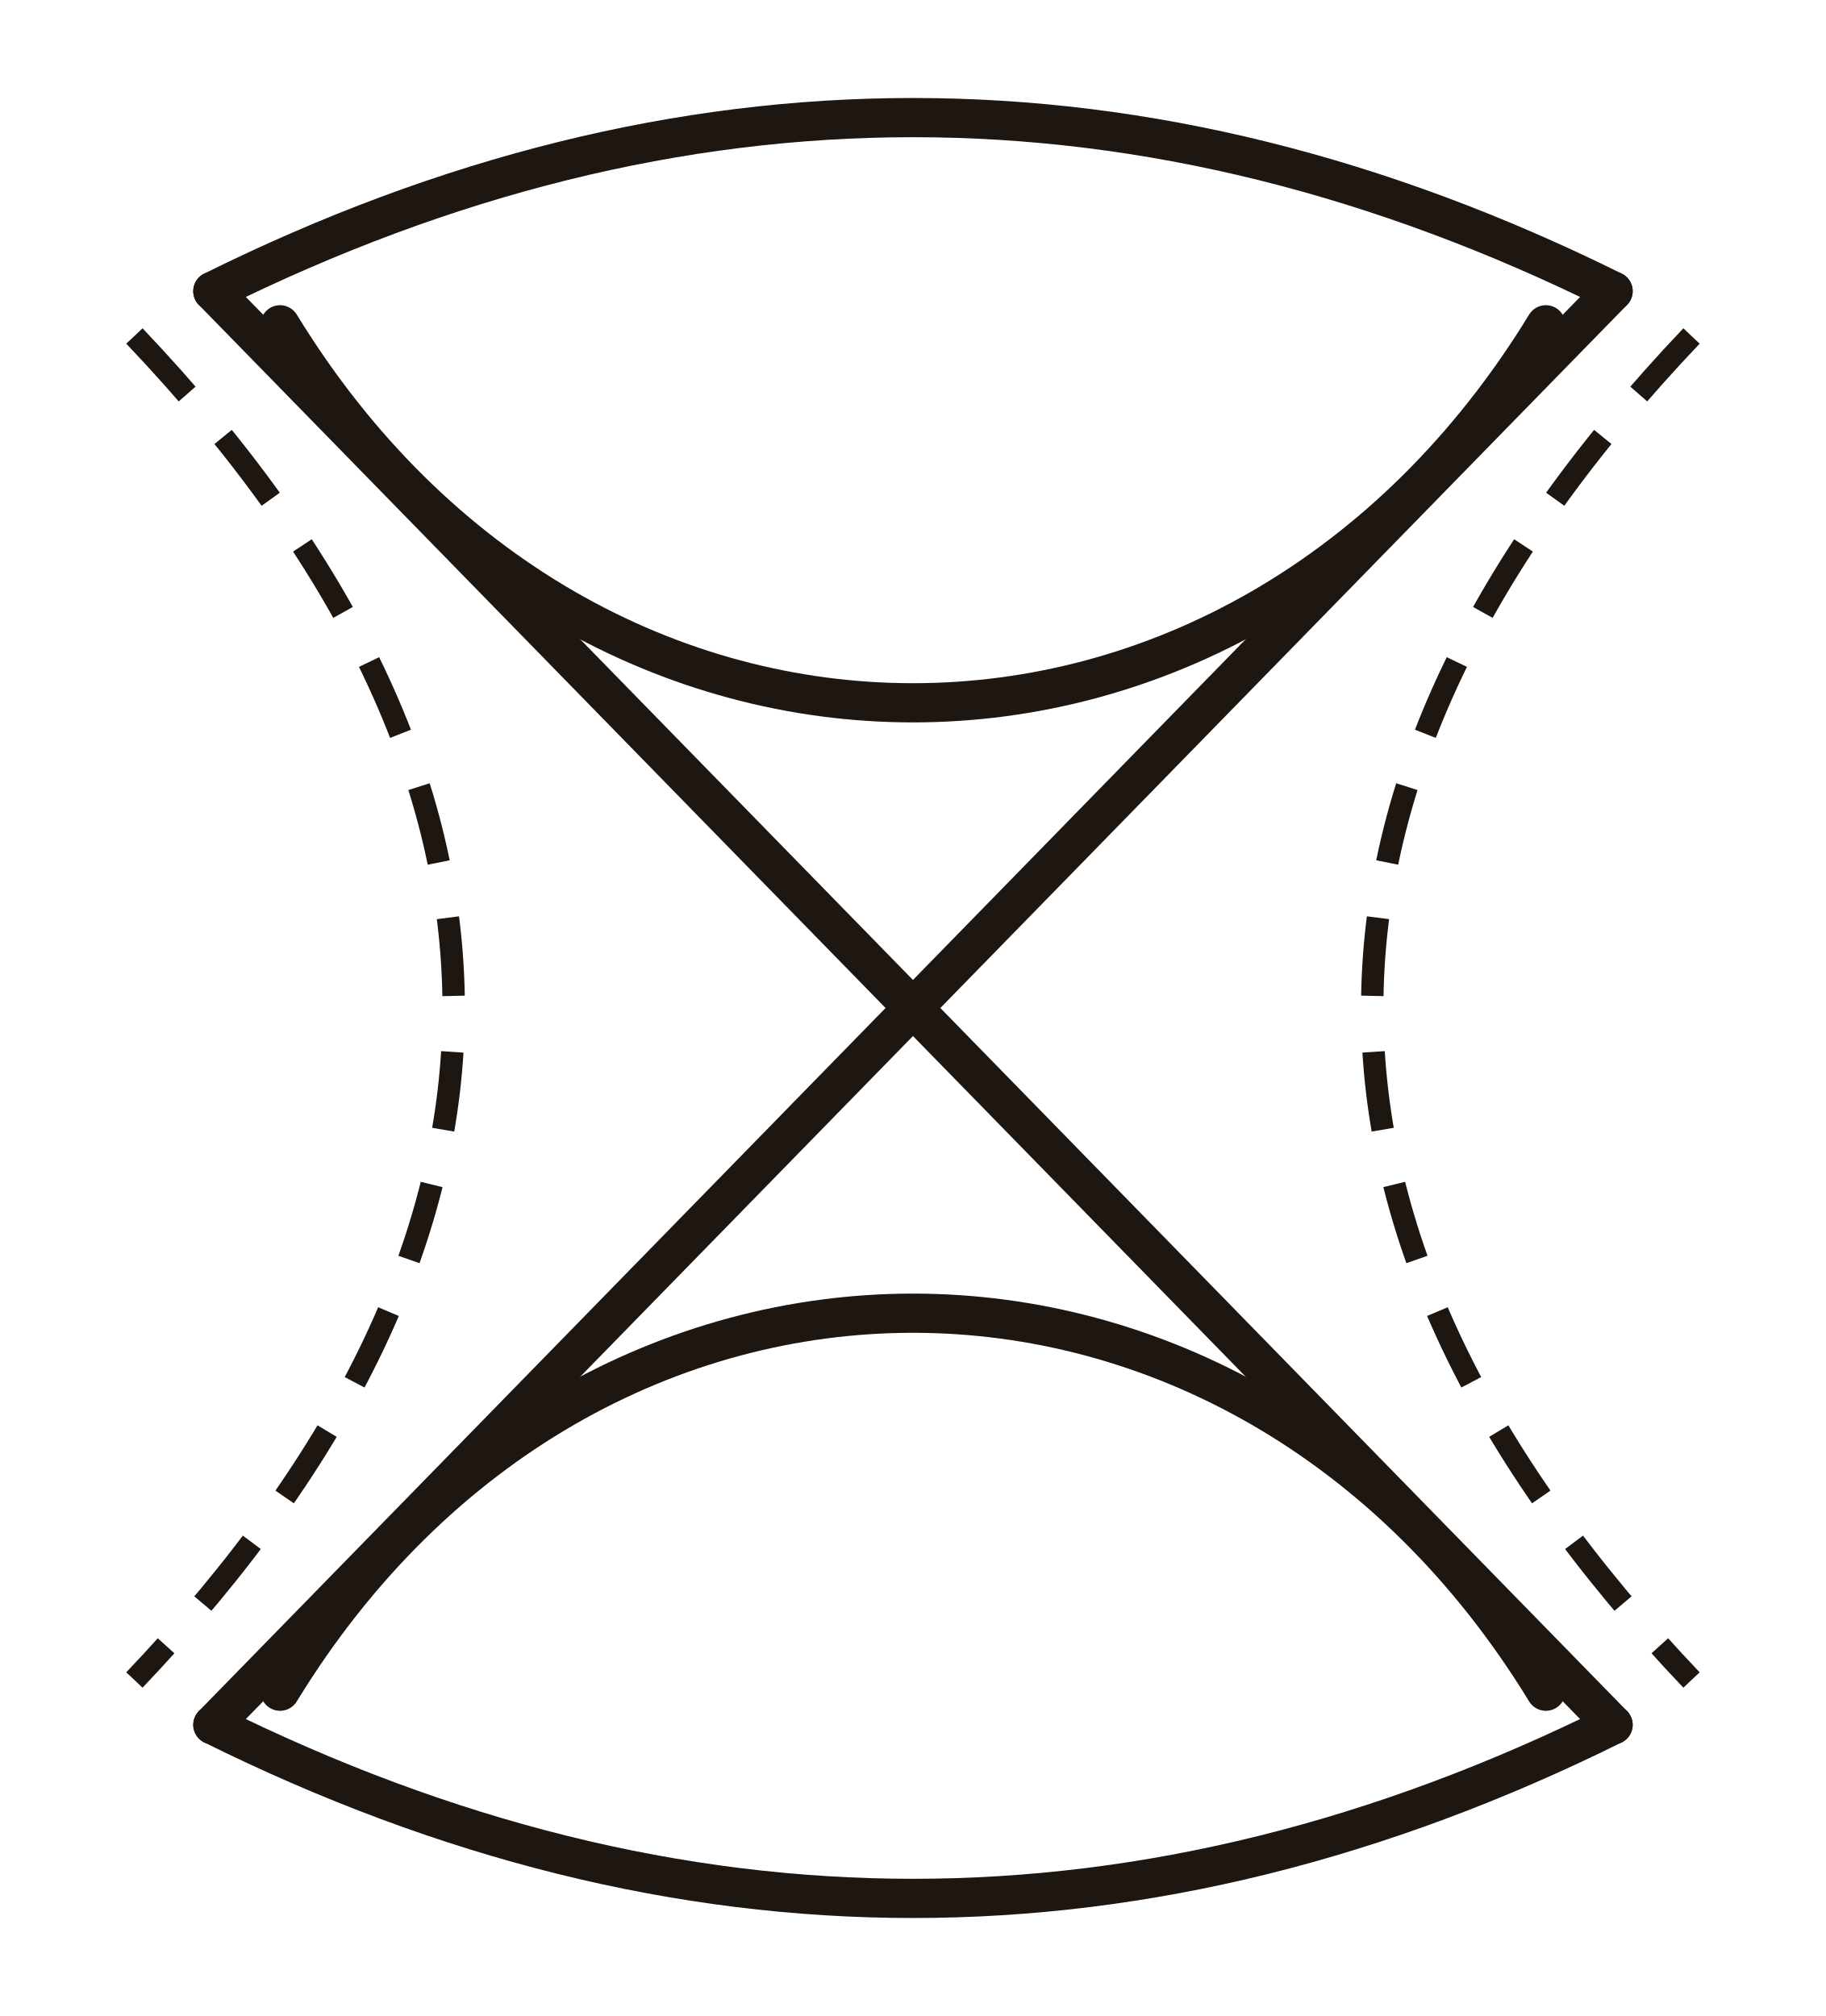
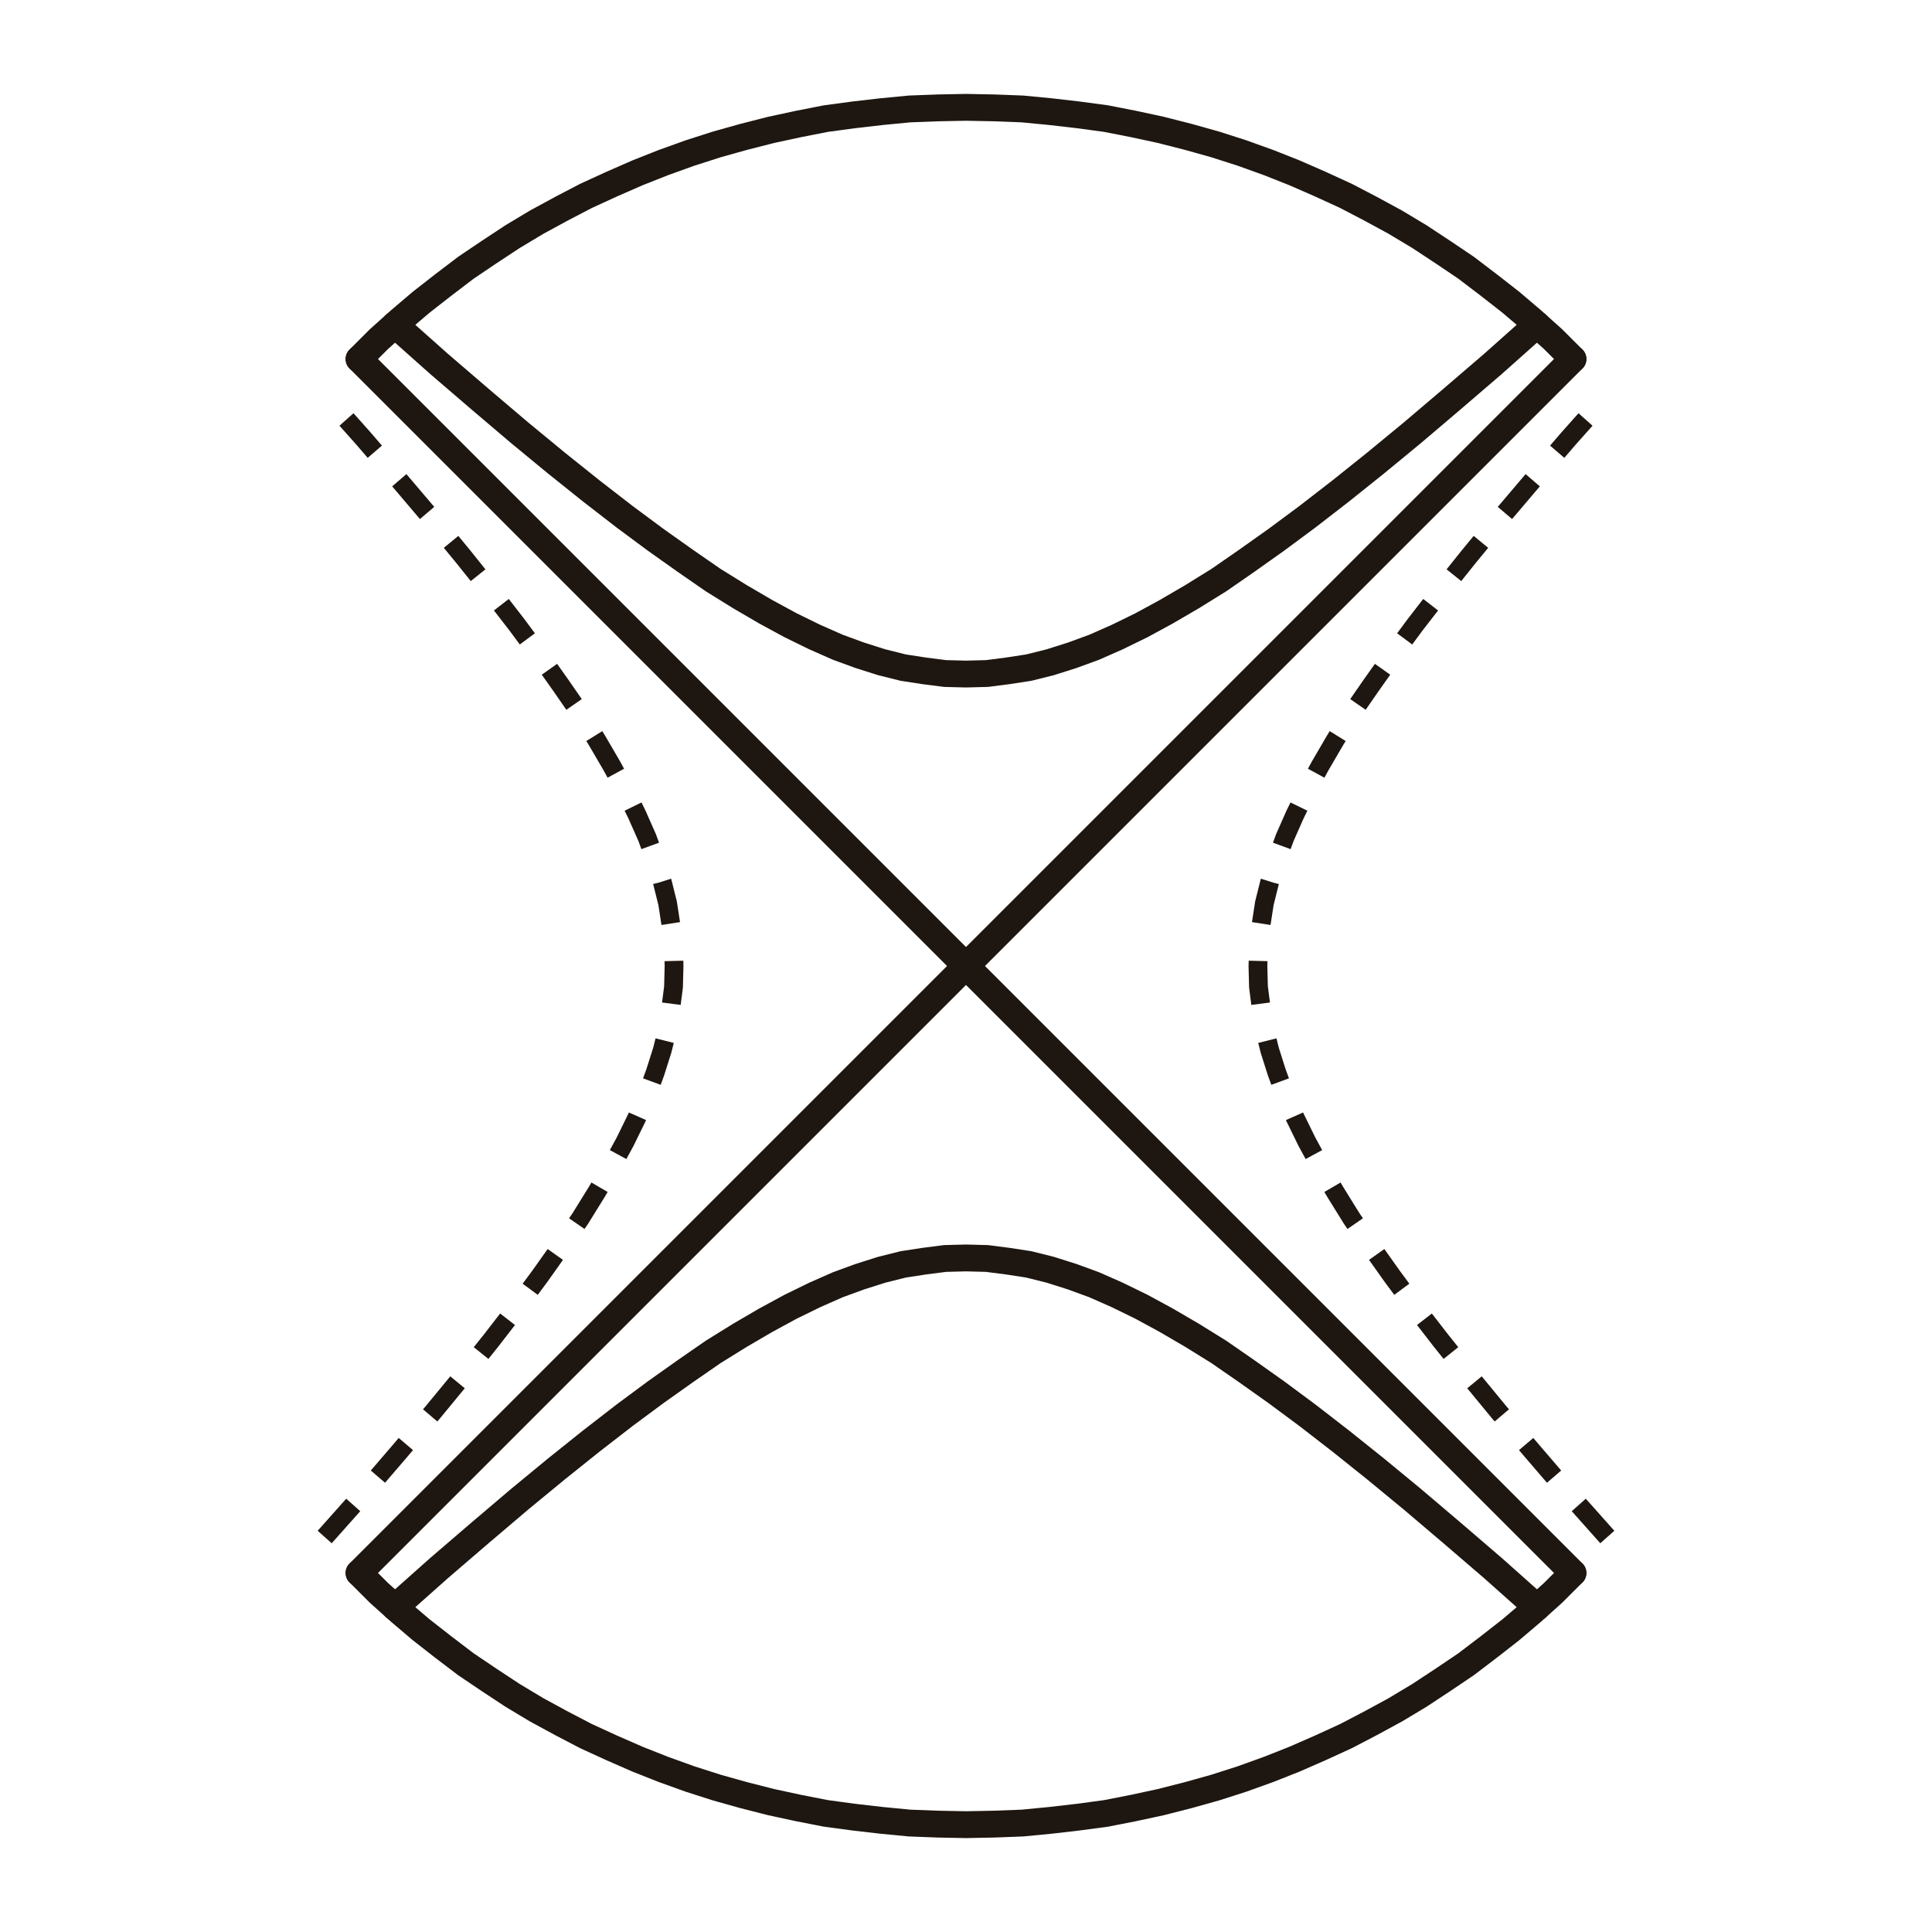
- <svg xmlns="http://www.w3.org/2000/svg" viewBox="40 20 326 360" role="img" aria-label="The ARX Foundation">
-   <g fill="none" stroke="#1E1610" stroke-width="7" stroke-linecap="round" stroke-linejoin="round">
-     <path d="M78 72 Q203 10 328 72" />
-     <path d="M78 328 Q203 390 328 328" />
-     <path d="M78 72 L328 328 M328 72 L78 328" />
-     <path d="M90 78 C145 168 261 168 316 78" />
-     <path d="M90 322 C145 232 261 232 316 322" />
+ <svg xmlns="http://www.w3.org/2000/svg" viewBox="20 20 360 360">
+   <g fill="none" stroke="#1E1610" stroke-width="5" stroke-linecap="round" stroke-linejoin="round">
+     <path d="M313.1 86.9 L309.4 83.2 L305.5 79.7 L301.5 76.3 L297.4 73.1 L293.2 69.9 L288.9 67.0 L284.5 64.1 L280.0 61.4 L275.4 58.9 L270.8 56.5 L266.0 54.3 L261.2 52.2 L256.4 50.3 L251.4 48.5 L246.4 46.9 L241.4 45.5 L236.3 44.2 L231.2 43.1 L226.1 42.1 L220.9 41.4 L215.7 40.8 L210.5 40.3 L205.2 40.1 L200.0 40.0 L194.8 40.1 L189.5 40.3 L184.3 40.8 L179.1 41.4 L173.9 42.1 L168.8 43.1 L163.7 44.2 L158.6 45.5 L153.6 46.9 L148.6 48.5 L143.6 50.3 L138.8 52.2 L134.0 54.3 L129.2 56.5 L124.6 58.9 L120.0 61.4 L115.5 64.1 L111.1 67.0 L106.8 69.9 L102.6 73.1 L98.5 76.3 L94.5 79.7 L90.6 83.2 L86.9 86.9" />
+     <path d="M86.9 313.1 L90.6 316.8 L94.5 320.3 L98.5 323.7 L102.6 326.9 L106.8 330.1 L111.1 333.0 L115.5 335.9 L120.0 338.6 L124.6 341.1 L129.2 343.5 L134.0 345.7 L138.8 347.8 L143.6 349.7 L148.6 351.5 L153.6 353.1 L158.6 354.5 L163.7 355.8 L168.8 356.9 L173.9 357.9 L179.1 358.6 L184.3 359.2 L189.5 359.7 L194.8 359.9 L200.0 360.0 L205.2 359.9 L210.5 359.7 L215.7 359.2 L220.9 358.6 L226.1 357.9 L231.2 356.9 L236.3 355.8 L241.4 354.5 L246.4 353.1 L251.4 351.5 L256.4 349.7 L261.2 347.8 L266.0 345.7 L270.8 343.5 L275.4 341.1 L280.0 338.6 L284.5 335.9 L288.9 333.0 L293.2 330.1 L297.4 326.9 L301.5 323.7 L305.5 320.3 L309.4 316.8 L313.1 313.1" />
+     <path d="M313.1 86.9 L86.9 313.1" />
+     <path d="M86.9 86.9 L313.1 313.1" />
+     <path d="M93.6 80.5 L101.8 87.8 L109.6 94.5 L116.9 100.7 L123.7 106.3 L130.2 111.5 L136.4 116.3 L142.2 120.6 L147.7 124.5 L152.9 128.1 L157.9 131.2 L162.7 134.0 L167.3 136.5 L171.8 138.7 L176.1 140.6 L180.2 142.1 L184.3 143.4 L188.3 144.4 L192.2 145.0 L196.1 145.5 L200.0 145.6 L203.9 145.5 L207.8 145.0 L211.7 144.4 L215.7 143.4 L219.8 142.1 L223.9 140.6 L228.2 138.7 L232.7 136.5 L237.3 134.0 L242.1 131.2 L247.1 128.1 L252.3 124.5 L257.8 120.6 L263.6 116.3 L269.8 111.5 L276.3 106.3 L283.1 100.7 L290.4 94.5 L298.2 87.8 L306.4 80.5" />
+     <path d="M93.6 319.5 L101.8 312.2 L109.6 305.5 L116.9 299.3 L123.7 293.7 L130.2 288.5 L136.4 283.7 L142.2 279.4 L147.7 275.5 L152.9 271.9 L157.9 268.8 L162.7 266.0 L167.3 263.5 L171.8 261.3 L176.1 259.4 L180.2 257.9 L184.3 256.6 L188.3 255.6 L192.2 255.0 L196.1 254.5 L200.0 254.4 L203.9 254.5 L207.8 255.0 L211.7 255.6 L215.7 256.6 L219.8 257.9 L223.9 259.4 L228.2 261.3 L232.7 263.5 L237.3 266.0 L242.1 268.8 L247.1 271.9 L252.3 275.5 L257.8 279.4 L263.6 283.7 L269.8 288.5 L276.3 293.7 L283.1 299.3 L290.4 305.5 L298.2 312.2 L306.4 319.5" />
  </g>
-   <g fill="none" stroke="#1E1610" stroke-width="4" stroke-dasharray="14 10">
-     <path d="M64 80 Q178 200 64 320" />
-     <path d="M342 80 Q228 200 342 320" />
+   <g fill="none" stroke="#1E1610" stroke-width="3.5" stroke-dasharray="8 7">
+     <path d="M319.5 306.4 L312.2 298.2 L305.5 290.4 L299.3 283.1 L293.7 276.3 L288.5 269.8 L283.7 263.6 L279.4 257.8 L275.5 252.3 L271.9 247.1 L268.8 242.1 L266.0 237.3 L263.5 232.7 L261.3 228.2 L259.4 223.9 L257.9 219.8 L256.6 215.7 L255.6 211.7 L255.0 207.8 L254.5 203.9 L254.4 200.0 L254.5 196.1 L255.0 192.2 L255.6 188.3 L256.6 184.3 L257.9 180.2 L259.4 176.1 L261.3 171.8 L263.5 167.3 L266.0 162.7 L268.8 157.9 L271.9 152.9 L275.5 147.7 L279.4 142.2 L283.7 136.4 L288.5 130.2 L293.7 123.7 L299.3 116.9 L305.5 109.6 L312.2 101.8 L319.5 93.6" />
+     <path d="M80.5 306.4 L87.8 298.2 L94.5 290.4 L100.7 283.1 L106.3 276.3 L111.5 269.8 L116.3 263.6 L120.6 257.8 L124.5 252.3 L128.1 247.1 L131.2 242.1 L134.0 237.3 L136.5 232.7 L138.7 228.2 L140.6 223.9 L142.1 219.8 L143.4 215.7 L144.4 211.7 L145.0 207.8 L145.5 203.9 L145.6 200.0 L145.5 196.1 L145.0 192.2 L144.4 188.3 L143.4 184.3 L142.1 180.2 L140.6 176.1 L138.7 171.8 L136.5 167.3 L134.0 162.7 L131.2 157.9 L128.1 152.9 L124.5 147.7 L120.6 142.2 L116.3 136.4 L111.5 130.2 L106.3 123.7 L100.7 116.9 L94.5 109.6 L87.8 101.8 L80.5 93.6" />
  </g>
</svg>
